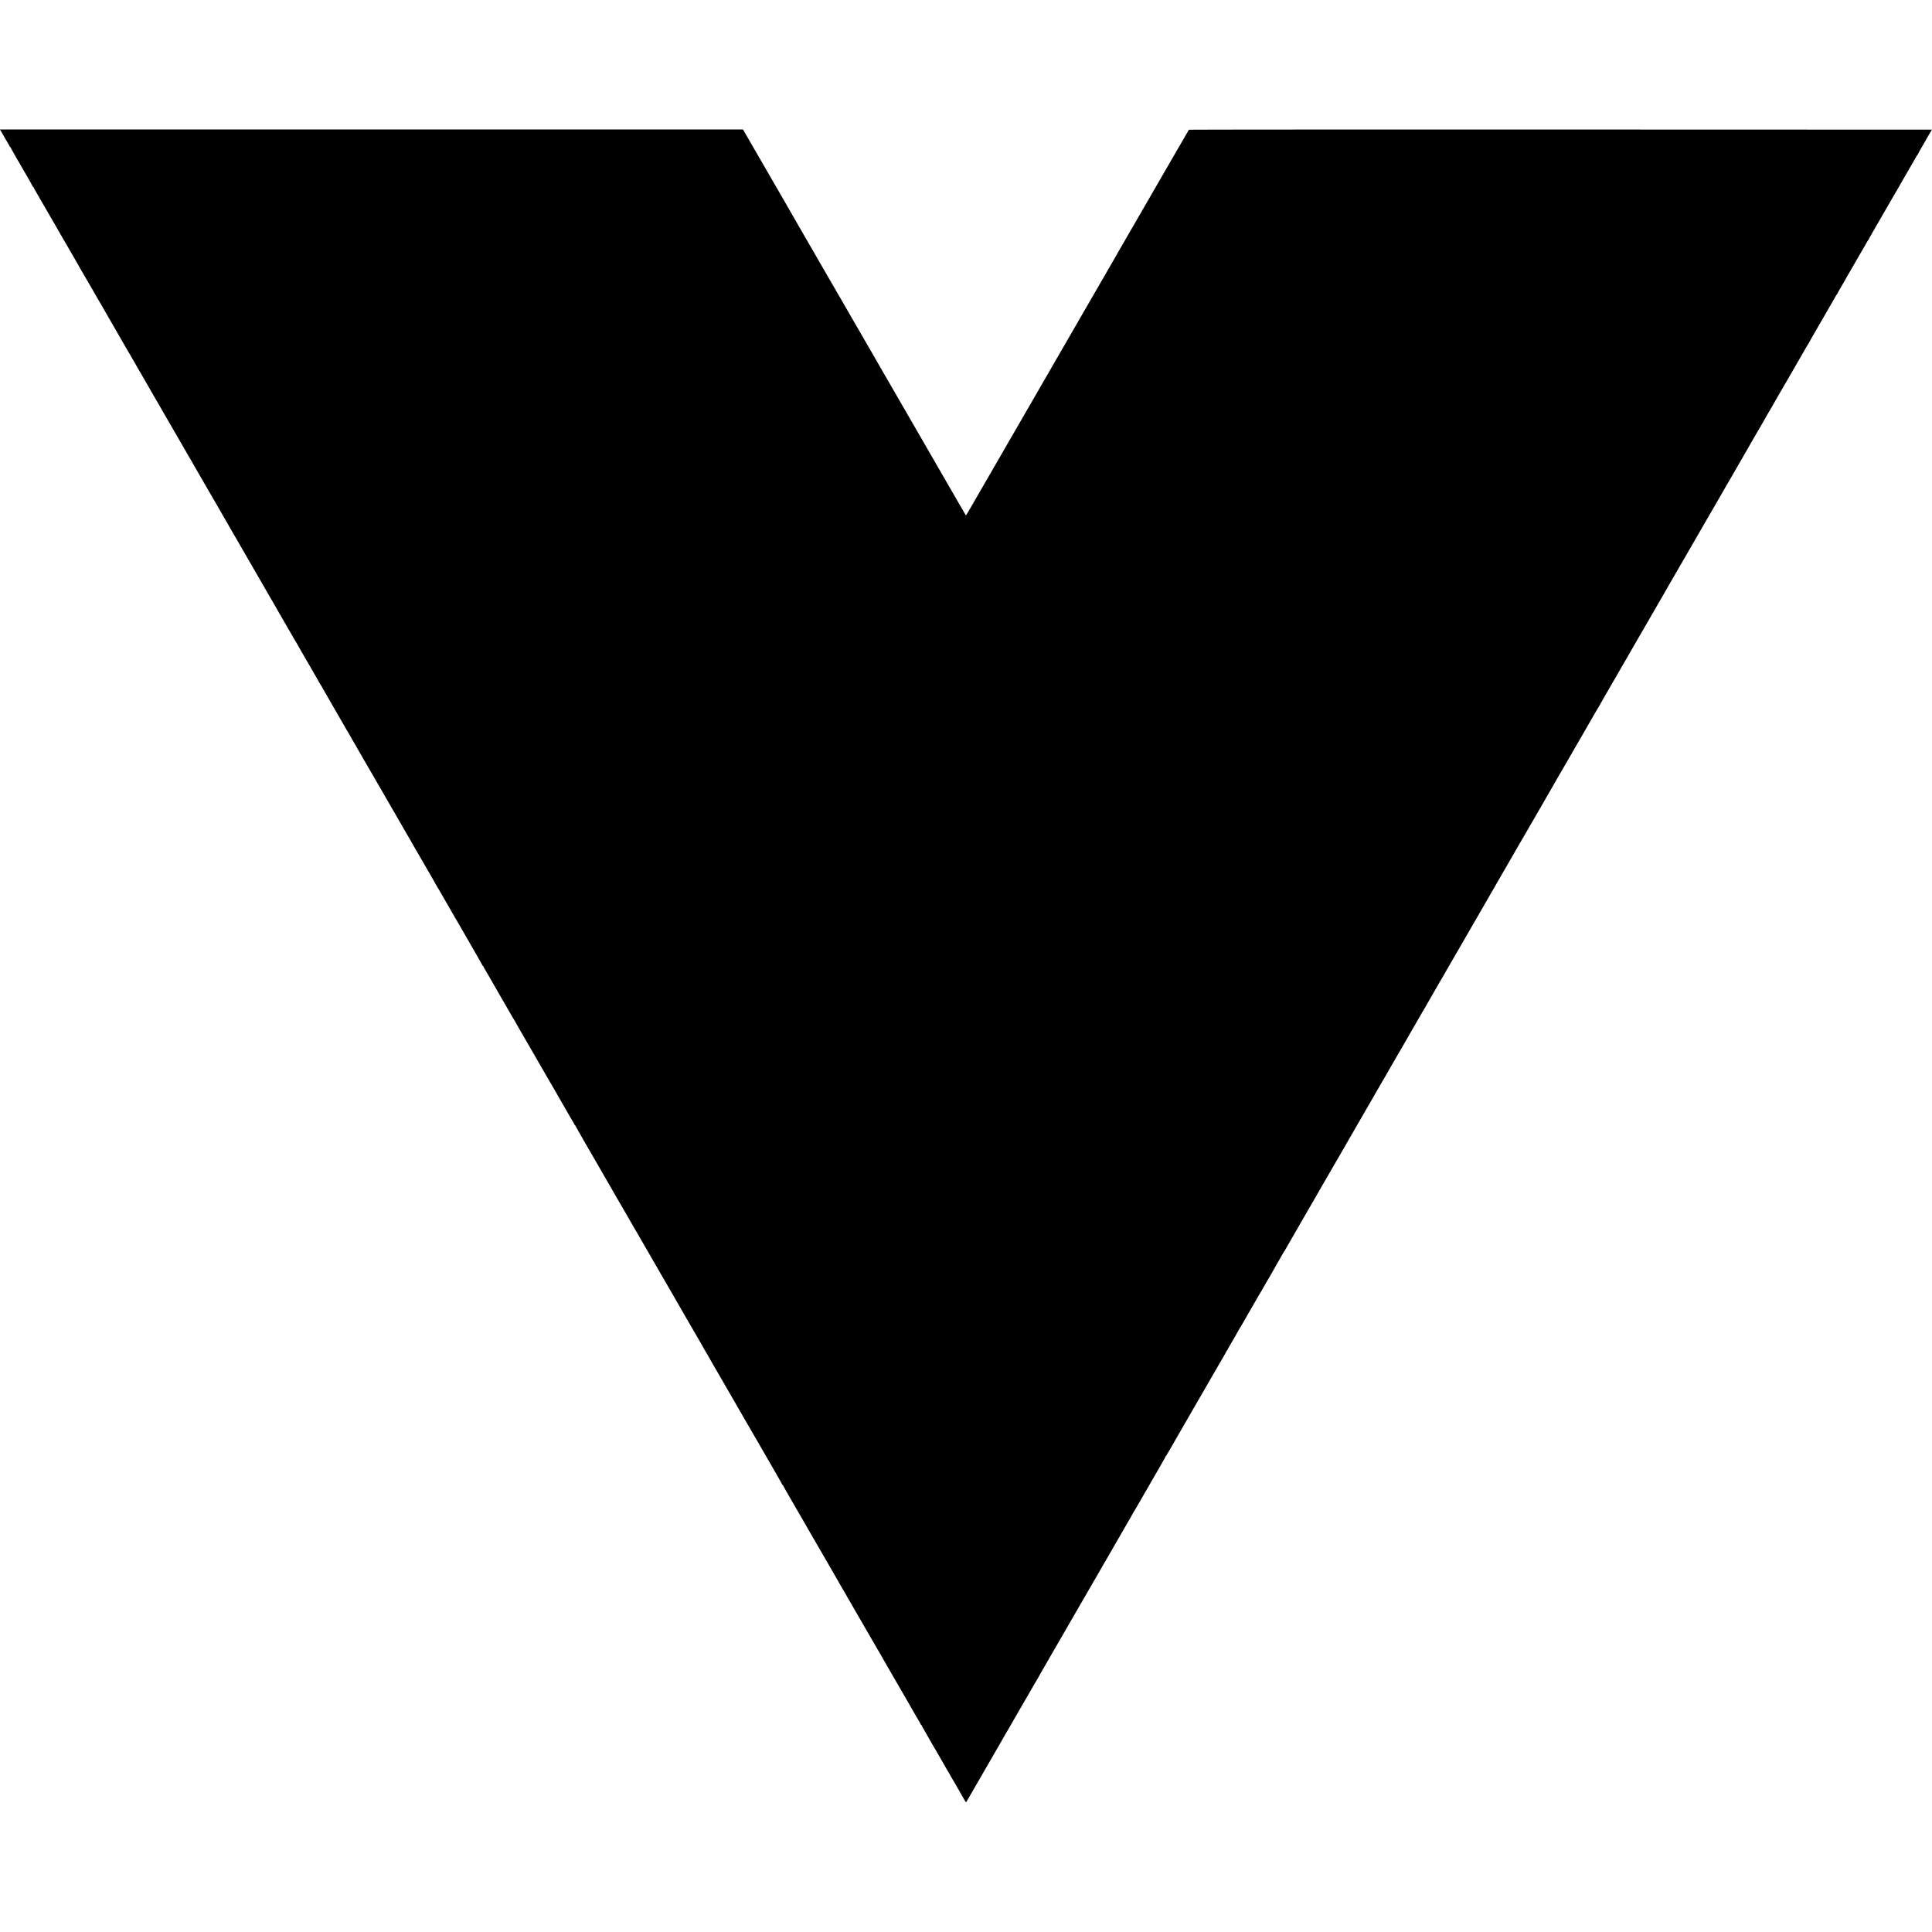
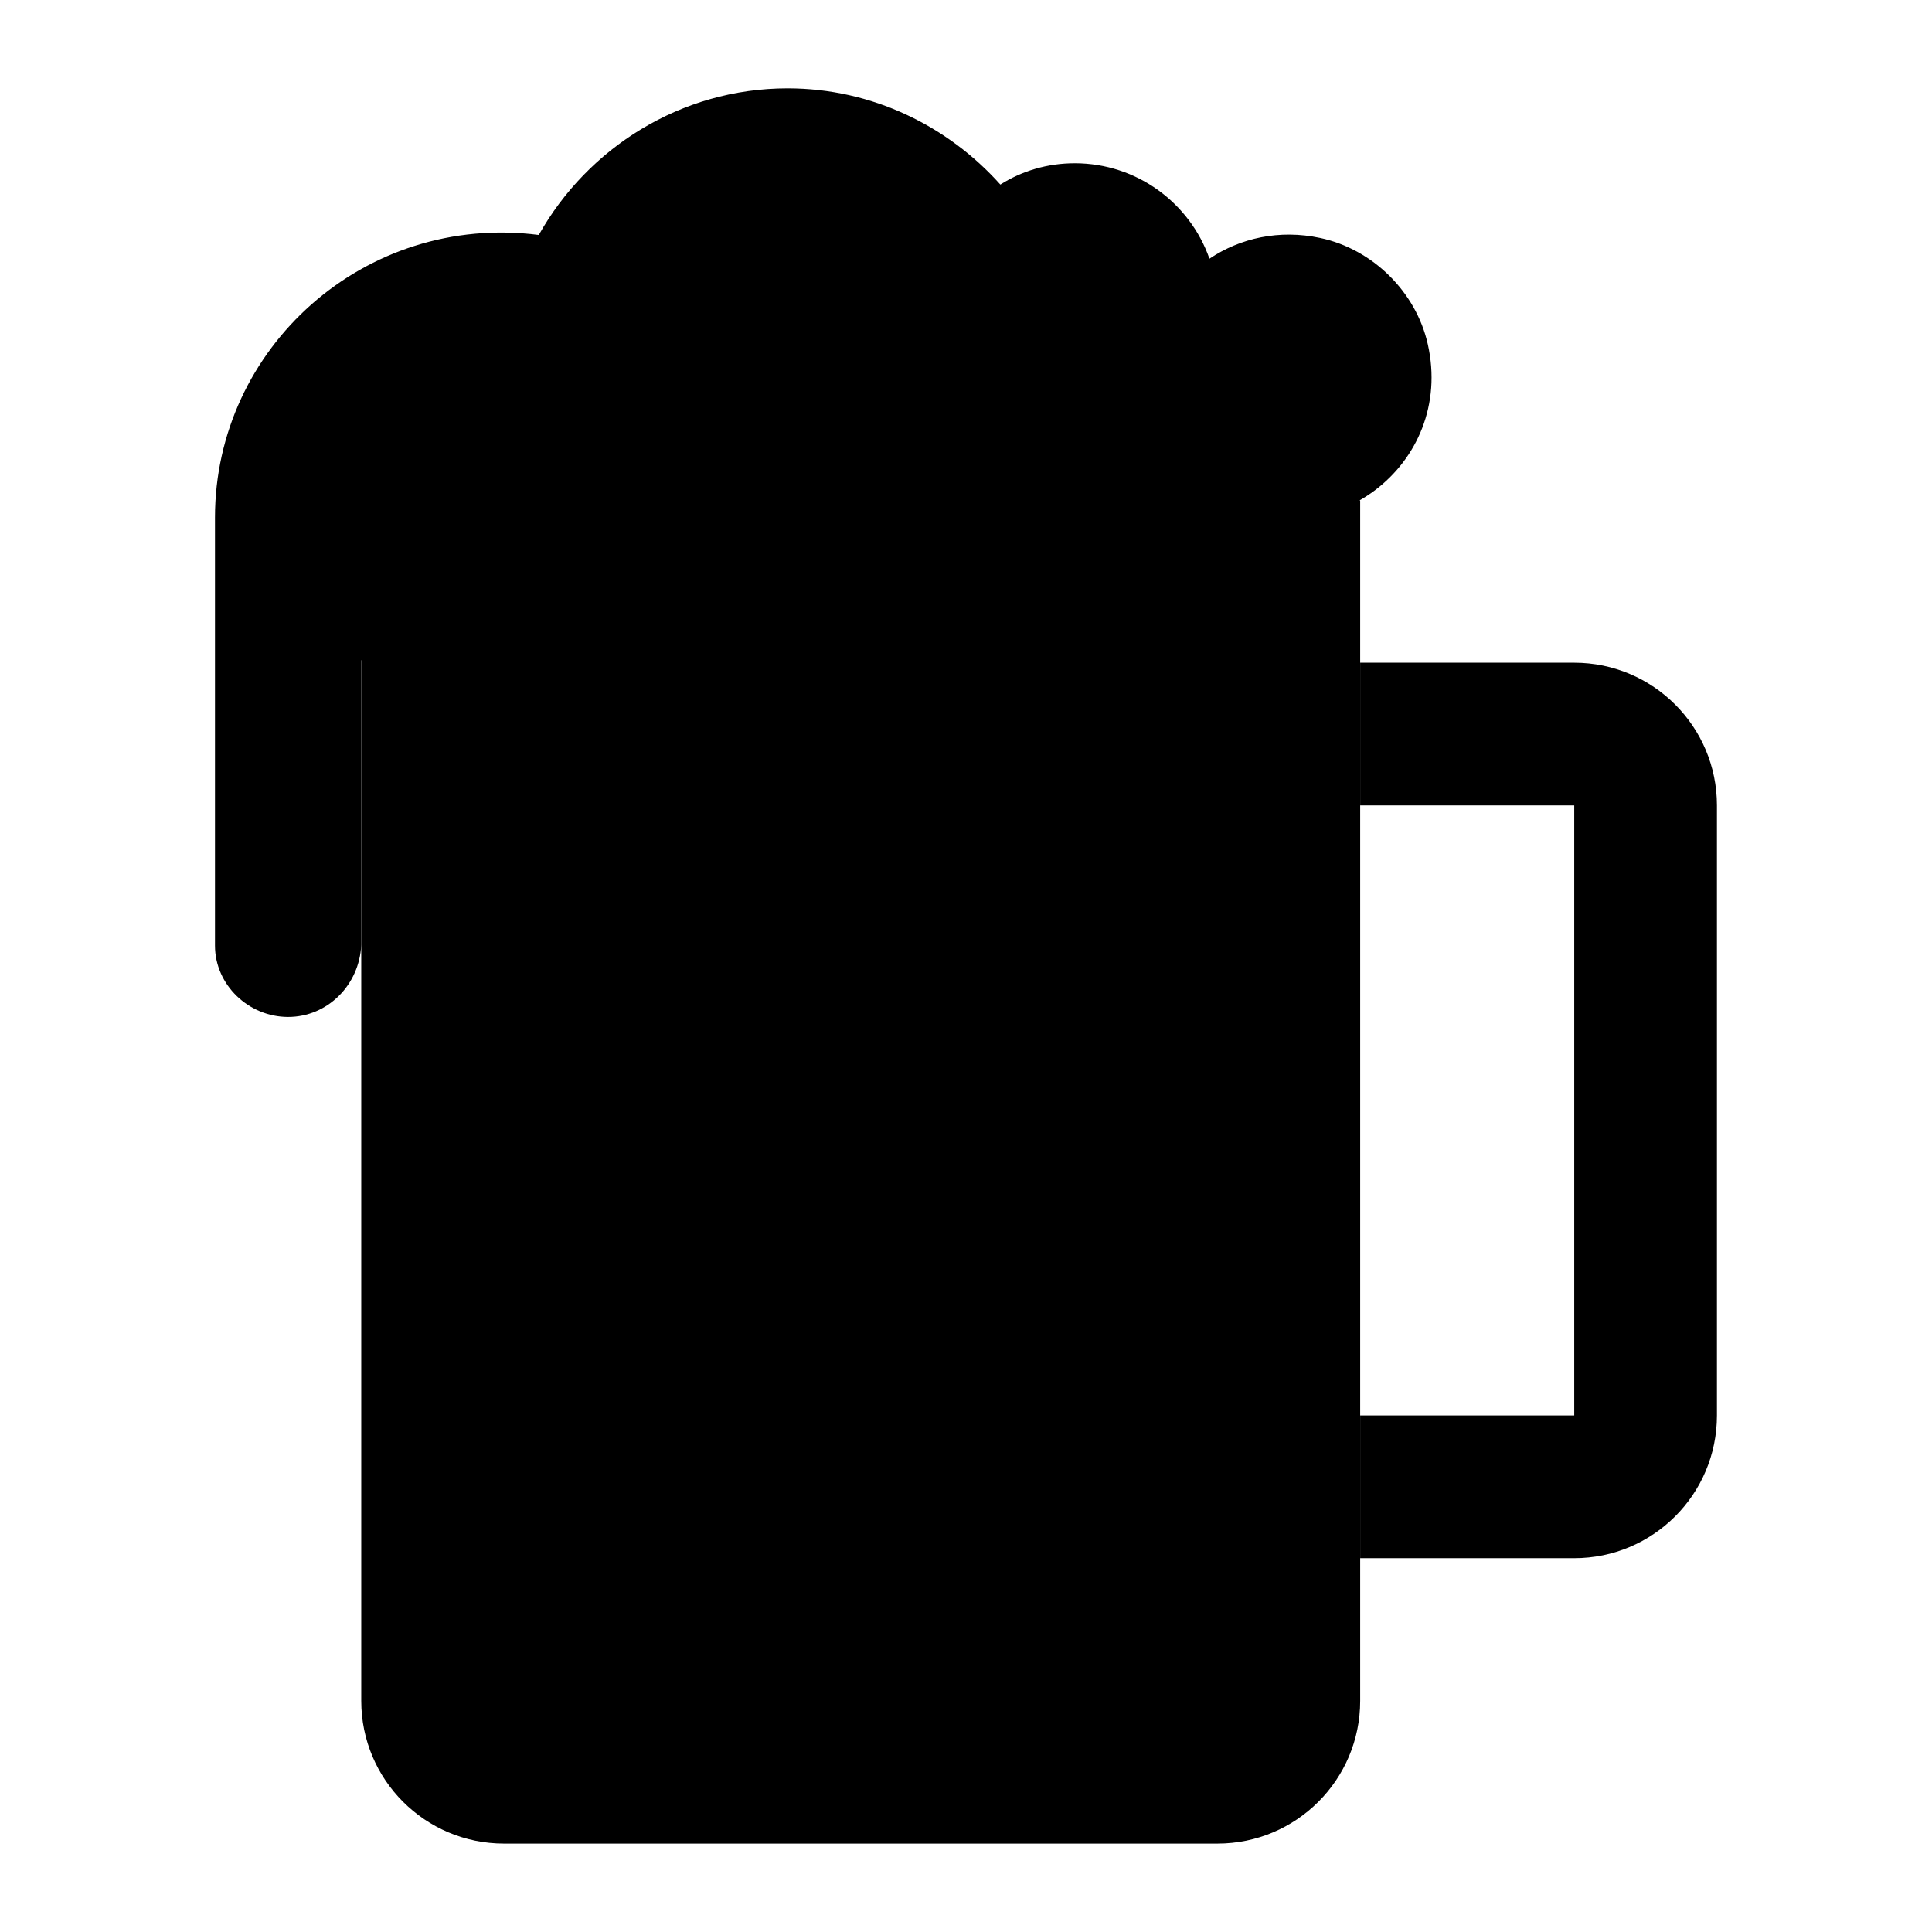
- <svg xmlns="http://www.w3.org/2000/svg" version="1.0" width="16pt" height="16pt" viewBox="0 0 16 16" preserveAspectRatio="xMidYMid meet">
-   <g transform="translate(0,16) scale(0.00032,-0.00032)" fill="#000000" stroke="none">
-     <path d="M18 46618 c45 -75 122 -207 122 -211 0 -2 25 -45 55 -95 30 -50 55 -96 55 -102 0 -5 5 -10 10 -10 6 0 10 -4 10 -9 0 -5 73 -135 161 -288 89 -153 173 -298 187 -323 14 -25 32 -57 41 -72 88 -149 187 -324 189 -335 2 -7 8 -13 13 -13 5 0 9 -4 9 -10 0 -5 46 -89 103 -187 175 -302 490 -846 507 -876 8 -16 20 -36 25 -45 28 -46 290 -498 339 -585 13 -23 74 -129 136 -236 61 -107 123 -215 137 -240 14 -25 29 -50 33 -56 5 -5 23 -37 40 -70 18 -33 38 -67 44 -75 11 -16 21 -33 63 -109 14 -25 29 -50 33 -56 4 -5 21 -35 38 -65 55 -100 261 -455 269 -465 4 -5 14 -21 20 -35 15 -29 41 -75 103 -180 24 -41 52 -88 60 -105 9 -16 57 -100 107 -185 112 -193 362 -626 380 -660 8 -14 23 -38 33 -55 11 -16 23 -37 27 -45 4 -8 26 -46 48 -85 23 -38 53 -90 67 -115 46 -81 64 -113 178 -310 62 -107 121 -210 132 -227 37 -67 56 -99 85 -148 16 -27 32 -57 36 -65 4 -8 15 -27 25 -42 9 -15 53 -89 96 -165 44 -76 177 -307 296 -513 120 -206 268 -463 330 -570 131 -227 117 -203 200 -348 36 -62 73 -125 82 -140 10 -15 21 -34 25 -42 4 -8 20 -37 36 -65 17 -27 38 -65 48 -82 49 -85 64 -111 87 -153 13 -25 28 -49 32 -55 4 -5 78 -134 165 -285 87 -151 166 -288 176 -305 10 -16 26 -43 35 -59 9 -17 125 -217 257 -445 132 -229 253 -441 270 -471 17 -30 45 -79 64 -108 18 -29 33 -54 33 -57 0 -2 20 -37 44 -77 24 -40 123 -212 221 -383 97 -170 190 -330 205 -355 16 -25 39 -65 53 -90 13 -25 81 -144 152 -265 70 -121 137 -238 150 -260 12 -22 37 -65 55 -95 18 -30 43 -73 55 -95 12 -22 48 -85 80 -140 77 -132 163 -280 190 -330 13 -22 71 -123 130 -225 59 -102 116 -199 126 -217 10 -17 29 -50 43 -72 15 -22 26 -43 26 -45 0 -2 27 -50 60 -106 33 -56 60 -103 60 -105 0 -2 55 -98 90 -155 8 -14 182 -316 239 -414 13 -22 45 -79 72 -124 27 -46 49 -86 49 -89 0 -2 14 -24 30 -48 16 -24 30 -46 30 -49 0 -5 74 -135 100 -176 5 -8 24 -42 43 -75 50 -88 58 -101 262 -455 104 -179 199 -345 213 -370 14 -25 28 -49 32 -55 4 -5 17 -26 28 -45 10 -19 62 -109 114 -200 114 -197 133 -230 170 -295 16 -27 33 -57 38 -65 17 -28 96 -165 103 -180 4 -8 16 -28 26 -45 10 -16 77 -131 148 -255 72 -124 181 -313 243 -420 62 -107 121 -209 131 -227 35 -62 323 -560 392 -678 38 -66 83 -145 100 -175 16 -30 33 -59 37 -65 4 -5 17 -27 29 -47 34 -61 56 -100 90 -156 17 -29 31 -55 31 -57 0 -2 17 -32 39 -67 21 -35 134 -229 251 -433 117 -203 235 -407 261 -451 27 -45 49 -85 49 -88 0 -4 8 -19 19 -34 15 -21 200 -341 309 -533 10 -19 33 -58 51 -87 17 -29 31 -54 31 -56 0 -2 25 -44 55 -94 30 -50 55 -95 55 -98 0 -4 6 -15 14 -23 7 -9 27 -41 43 -71 17 -30 170 -297 342 -594 171 -296 311 -542 311 -547 0 -5 5 -9 10 -9 6 0 10 -4 10 -10 0 -5 22 -47 49 -92 27 -46 58 -99 68 -118 24 -43 81 -140 93 -160 5 -8 66 -114 135 -235 69 -121 130 -227 135 -235 12 -21 259 -447 283 -490 10 -19 28 -47 38 -62 11 -14 19 -29 19 -32 0 -3 37 -69 83 -148 99 -170 305 -526 337 -583 13 -22 31 -53 41 -70 11 -16 22 -37 26 -45 7 -14 82 -146 103 -180 14 -24 181 -311 205 -355 13 -22 46 -80 75 -130 29 -49 64 -110 78 -135 14 -25 51 -88 82 -140 31 -52 59 -102 63 -110 4 -8 18 -33 31 -55 205 -353 284 -489 309 -535 17 -30 45 -78 62 -106 18 -28 36 -60 39 -72 4 -12 12 -22 17 -22 5 0 9 -4 9 -10 0 -5 109 -197 241 -427 133 -230 250 -431 259 -448 51 -90 222 -385 280 -485 37 -63 78 -135 92 -160 14 -25 67 -117 118 -205 51 -88 101 -175 111 -193 34 -58 55 -95 149 -257 51 -88 101 -173 110 -190 9 -16 76 -131 147 -255 72 -124 140 -241 151 -260 61 -108 281 -489 355 -615 38 -66 77 -133 87 -150 35 -63 91 -161 100 -175 14 -23 99 -169 128 -220 54 -97 135 -235 142 -245 4 -5 20 -32 35 -60 26 -48 238 -416 276 -480 10 -16 26 -46 37 -65 30 -53 382 -661 403 -695 10 -16 22 -37 26 -45 4 -8 26 -48 50 -88 24 -41 43 -75 43 -77 0 -2 22 -40 50 -85 27 -45 50 -84 50 -86 0 -3 38 -69 83 -147 84 -142 302 -520 340 -587 10 -19 34 -60 52 -90 18 -30 44 -75 57 -100 14 -25 45 -79 70 -120 25 -41 56 -96 70 -121 14 -25 77 -133 138 -240 62 -107 122 -210 132 -229 25 -43 310 -535 337 -581 11 -19 26 -45 34 -59 17 -32 238 -414 266 -460 11 -19 24 -41 28 -49 3 -7 75 -133 160 -278 84 -146 153 -269 153 -274 0 -5 5 -9 10 -9 6 0 10 -4 10 -10 0 -5 82 -150 181 -322 182 -314 201 -346 240 -415 12 -21 80 -139 152 -263 71 -124 141 -245 155 -270 14 -25 28 -49 32 -55 6 -8 145 -248 220 -380 37 -66 209 -362 229 -395 11 -19 24 -42 28 -49 4 -8 67 -118 140 -243 73 -125 133 -230 133 -233 0 -2 15 -28 33 -57 19 -29 47 -78 64 -108 17 -30 53 -93 79 -139 53 -90 82 -141 157 -272 82 -142 115 -199 381 -659 142 -245 268 -463 281 -485 12 -22 71 -125 132 -230 60 -104 172 -298 248 -430 76 -132 146 -253 156 -270 11 -16 22 -36 26 -44 3 -8 30 -54 60 -103 29 -49 53 -91 53 -93 0 -3 18 -34 40 -70 22 -36 40 -67 40 -69 0 -2 37 -66 81 -142 45 -77 98 -168 119 -204 20 -36 47 -81 58 -100 12 -19 27 -47 33 -62 6 -16 15 -28 20 -28 5 0 9 -4 9 -9 0 -6 63 -118 140 -251 77 -133 140 -243 140 -245 0 -2 18 -33 41 -70 22 -37 49 -83 60 -101 10 -19 29 -51 40 -71 25 -45 109 -189 126 -218 7 -11 17 -29 22 -40 6 -11 22 -38 35 -60 14 -22 37 -62 52 -90 14 -27 35 -62 45 -77 11 -14 19 -29 19 -32 0 -3 18 -35 40 -71 22 -36 40 -67 40 -69 0 -2 19 -35 42 -72 23 -38 55 -94 72 -124 26 -47 139 -244 171 -298 6 -9 21 -36 34 -60 28 -48 37 -51 51 -19 6 12 19 36 29 52 10 17 27 46 38 65 11 19 104 181 208 360 103 179 199 345 213 370 14 25 42 74 64 109 21 34 38 65 38 67 0 2 18 33 40 69 22 36 40 67 40 69 0 3 177 310 199 346 16 26 136 234 140 244 2 5 25 44 52 88 27 44 49 81 49 84 0 2 18 34 40 70 22 36 40 67 40 69 0 2 20 36 43 77 35 58 169 289 297 513 9 17 50 86 90 155 40 69 86 150 103 180 16 30 35 62 41 70 6 8 16 24 22 35 35 64 72 129 167 293 59 100 116 199 127 220 11 20 30 53 41 72 43 72 1070 1850 1121 1940 14 25 65 113 113 195 48 83 96 166 107 185 10 19 28 50 38 68 11 18 73 124 137 235 64 111 175 303 246 427 71 124 173 299 225 390 52 91 116 202 143 248 27 45 49 85 49 89 0 4 6 14 14 22 7 9 28 43 46 76 26 47 251 436 378 655 11 19 29 51 40 70 11 19 101 176 201 348 99 172 181 317 181 323 0 5 5 9 10 9 6 0 10 5 10 11 0 6 8 23 18 37 11 15 32 52 49 82 16 30 130 228 253 440 122 212 234 405 248 430 13 25 39 70 57 100 39 65 69 117 130 225 25 44 50 87 55 95 12 19 78 134 220 380 61 107 129 224 150 260 161 277 222 382 246 425 15 28 47 83 71 123 24 41 43 78 43 83 0 5 4 9 8 9 4 0 13 12 19 28 7 15 23 45 36 67 66 110 277 478 277 483 0 3 6 13 14 21 7 9 27 41 43 71 17 30 45 80 63 110 34 57 375 649 394 685 6 11 16 27 22 35 6 8 26 42 44 75 18 33 41 74 51 90 10 17 24 41 32 55 54 97 72 128 88 152 11 14 19 28 19 30 0 3 79 141 175 308 96 167 175 305 175 308 0 3 6 13 14 21 7 9 26 39 41 66 33 60 276 483 338 587 24 40 46 80 50 88 4 8 13 24 20 35 14 23 95 163 125 215 11 19 52 91 92 160 40 69 80 139 90 155 9 17 103 179 207 360 105 182 200 346 211 365 103 181 463 802 489 845 7 11 15 27 19 35 4 8 29 51 55 95 64 110 828 1433 848 1470 9 17 24 41 33 55 9 14 29 48 45 77 15 28 52 93 82 145 30 51 62 107 71 123 17 30 231 398 400 690 51 88 103 179 115 202 12 23 26 48 32 55 6 7 24 38 40 68 17 30 61 107 98 170 37 63 84 144 103 180 19 36 41 72 48 81 8 8 14 18 14 21 0 4 27 51 59 106 32 55 72 124 89 154 16 29 71 125 122 213 51 88 104 180 118 205 13 25 28 50 32 55 4 6 17 26 28 45 11 19 45 80 77 135 31 55 66 116 77 135 11 19 88 152 171 295 401 694 620 1072 650 1125 11 19 87 152 170 295 83 143 158 273 166 288 9 16 21 36 26 45 6 9 31 52 55 96 25 43 54 94 66 115 11 20 95 164 186 321 91 157 173 299 182 315 9 17 26 46 37 65 12 19 66 114 121 210 56 96 108 186 117 200 8 14 24 40 34 59 24 45 383 664 412 713 5 9 17 29 26 45 15 28 120 210 241 419 36 61 68 117 72 125 4 8 12 23 19 34 35 57 245 420 262 453 11 20 35 61 53 90 17 29 32 54 32 56 0 3 28 51 62 108 33 57 70 119 80 138 10 19 23 42 28 50 5 8 32 53 59 100 27 47 149 258 271 470 122 212 234 405 248 430 30 53 62 108 80 135 6 11 15 27 19 35 4 8 85 150 181 315 96 165 187 323 202 350 31 56 116 202 130 225 5 8 25 42 43 75 19 33 92 159 162 280 149 257 157 271 202 350 19 33 38 67 43 75 9 14 228 392 275 475 12 22 55 96 95 165 40 69 80 139 90 155 24 42 202 350 221 383 9 15 27 47 41 72 14 25 75 131 136 236 61 106 121 210 134 232 99 172 271 470 279 482 5 8 23 40 40 70 18 30 81 141 142 245 60 105 121 210 135 235 14 25 71 124 127 220 56 96 143 247 194 335 51 88 96 167 102 175 14 24 180 311 204 355 23 43 340 590 356 615 5 8 50 87 101 175 171 301 517 898 582 1008 25 43 46 81 46 83 0 2 12 23 27 47 14 23 40 67 56 97 16 30 35 62 42 70 7 8 15 22 18 30 4 8 20 38 37 65 16 28 33 57 37 65 6 12 111 196 143 250 5 8 55 95 112 193 57 98 113 195 126 215 12 20 27 46 32 57 6 11 14 27 20 35 5 8 76 130 156 270 80 140 165 287 187 325 23 39 52 90 66 115 13 25 30 52 37 61 8 8 14 18 14 21 0 4 41 77 92 165 50 87 175 302 276 478 101 176 208 360 236 408 28 49 67 117 86 152 19 35 41 70 48 77 6 6 12 15 12 19 0 7 124 224 167 291 12 21 23 40 23 42 0 2 21 40 46 83 26 43 55 92 64 109 54 95 327 568 354 614 19 30 45 75 59 100 71 128 82 145 89 148 4 2 8 8 8 13 0 5 42 82 94 172 311 538 496 858 518 897 14 25 40 70 58 100 18 30 42 71 53 90 10 19 79 139 152 265 73 127 142 246 153 265 10 19 43 76 72 125 29 50 63 108 75 130 65 116 80 140 87 143 4 2 8 8 8 12 0 8 114 212 140 250 6 8 14 24 20 35 5 11 54 97 108 190 l100 170 -9611 3 c-5286 1 -9614 -1 -9618 -5 -5 -6 -419 -719 -619 -1068 -89 -155 -267 -463 -323 -560 -38 -66 -81 -140 -95 -165 -31 -56 -263 -457 -526 -910 -110 -190 -224 -388 -254 -440 -29 -52 -61 -109 -71 -125 -23 -39 -243 -420 -268 -465 -11 -19 -204 -352 -428 -740 -224 -388 -477 -826 -563 -975 -85 -148 -185 -322 -222 -385 -37 -63 -120 -207 -185 -320 -65 -113 -177 -306 -248 -430 -72 -124 -172 -297 -222 -385 -51 -88 -142 -245 -202 -350 -131 -226 -247 -427 -408 -705 -65 -113 -249 -432 -410 -710 -160 -278 -388 -673 -506 -877 -118 -205 -216 -373 -219 -373 -3 0 -52 82 -109 183 -58 100 -144 250 -192 332 -95 164 -402 696 -647 1120 -85 149 -228 396 -317 550 -212 365 -982 1700 -1008 1745 -10 19 -43 76 -72 125 -29 50 -64 110 -77 135 -14 25 -63 110 -110 190 -47 80 -96 165 -110 190 -14 25 -99 171 -188 325 -89 154 -174 300 -188 325 -13 25 -64 113 -112 195 -48 83 -140 242 -205 355 -65 113 -183 317 -263 454 -79 137 -152 264 -163 282 -50 89 -335 583 -354 614 -12 19 -34 58 -50 85 -15 28 -129 226 -253 440 -124 215 -235 408 -247 430 -12 22 -69 121 -127 220 -58 99 -226 389 -373 645 -148 256 -324 561 -392 678 -67 117 -134 232 -147 255 -13 23 -33 59 -46 80 l-22 37 -9615 0 -9615 0 20 -32z" />
+ <svg xmlns="http://www.w3.org/2000/svg" width="100%" height="100%" viewBox="0 0 16 16" version="1.1" xml:space="preserve" style="fill-rule:evenodd;clip-rule:evenodd;stroke-linejoin:round;stroke-miterlimit:2;">
+   <g transform="matrix(0.00032,0,0,-0.00032,0,16)">
+     <g transform="matrix(97.6523,0,0,-97.6523,24999,25001)">
+       <g transform="matrix(1,0,0,1,-256,-256)">
+         <g transform="matrix(0.945482,0,0,0.945482,13.9567,13.9567)">
+           <path d="M366.39,125.45L86.5,126L86.5,462C86.5,484.09 104.41,502 126.5,502L326.5,502C348.59,502 366.5,484.09 366.5,462L366.5,125.65L366.39,125.45Z" style="fill-rule:nonzero;" />
+           <path d="M466.5,211L466.5,382C466.5,404.09 448.59,422 426.5,422L366.5,422L366.5,382L426.5,382L426.5,211L366.5,211L366.5,171L426.5,171C448.59,171 466.5,188.91 466.5,211Z" style="fill-rule:nonzero;" />
+           <path d="M145.5,200.29C139.977,200.29 139.731,204.767 139.731,210.29L139.731,401.29C139.731,406.813 139.977,411.29 145.5,411.29C151.023,411.29 151.269,406.813 151.269,401.29L151.269,210.29C151.269,204.767 151.023,200.29 145.5,200.29Z" style="fill-rule:nonzero;" />
+           <g transform="matrix(1,0,0,1,80,0)">
+             <path d="M145.5,200.29C139.977,200.29 139.731,204.767 139.731,210.29L139.731,401.29C139.731,406.813 139.977,411.29 145.5,411.29C151.023,411.29 151.269,406.813 151.269,401.29L151.269,210.29C151.269,204.767 151.023,200.29 145.5,200.29Z" style="fill-rule:nonzero;" />
+           </g>
+           <g transform="matrix(1,0,0,1,80,0)">
+             <path d="M225.5,200.29C219.977,200.29 219.731,204.767 219.731,210.29L219.731,401.29C219.731,406.813 219.977,411.29 225.5,411.29C231.023,411.29 231.269,406.813 231.269,401.29L231.269,210.29C231.269,204.767 231.023,200.29 225.5,200.29Z" style="fill-rule:nonzero;" />
+           </g>
+           <path d="M385.45,81.71C393.06,115.483 358.223,142.504 325.5,125.86L325.5,210.29C325.5,221.33 316.55,230.29 305.5,230.29C294.45,230.29 285.5,221.33 285.5,210.29L285.5,170.29C285.5,156.48 286,131 241.5,131C237.89,131 234.44,132.46 231.94,135.05C222.85,144.45 210.11,150.29 196,150.29C182.35,150.29 169.98,144.82 160.96,135.95C157.73,132.78 153.38,131 148.64,131C144.83,131 141.35,133.17 139.68,136.59C130.02,156.37 109.95,170.09 86.5,170.29L86.5,250.07C86,261.33 77.05,270.29 66,270.29C54.95,270.29 45.5,261.33 45.5,250.29L45.5,130.29C45.5,82.72 87.51,44.85 136.26,51.1C149.91,26.77 176.03,10 206,10C229.7,10 250.99,20.59 265.64,36.97C271.68,33.15 278.84,31 286.5,31C303.95,31 318.79,42.17 324.25,57.75C332.84,51.99 343.79,49.47 355.34,51.95C370.02,55.09 382.16,67.07 385.45,81.71Z" style="fill-rule:nonzero;" />
+           <clipPath id="_clip1">
+             <path d="M385.45,81.71C393.06,115.483 358.223,142.504 325.5,125.86L325.5,210.29C325.5,221.33 316.55,230.29 305.5,230.29C294.45,230.29 285.5,221.33 285.5,210.29L285.5,170.29C285.5,156.48 286,131 241.5,131C237.89,131 234.44,132.46 231.94,135.05C222.85,144.45 210.11,150.29 196,150.29C182.35,150.29 169.98,144.82 160.96,135.95C157.73,132.78 153.38,131 148.64,131C144.83,131 141.35,133.17 139.68,136.59C130.02,156.37 109.95,170.09 86.5,170.29L86.5,250.07C86,261.33 77.05,270.29 66,270.29C54.95,270.29 45.5,261.33 45.5,250.29L45.5,130.29C45.5,82.72 87.51,44.85 136.26,51.1C149.91,26.77 176.03,10 206,10C229.7,10 250.99,20.59 265.64,36.97C271.68,33.15 278.84,31 286.5,31C303.95,31 318.79,42.17 324.25,57.75C332.84,51.99 343.79,49.47 355.34,51.95C370.02,55.09 382.16,67.07 385.45,81.71Z" clip-rule="nonzero" />
+           </clipPath>
+           <g clip-path="url(#_clip1)">
+             <path d="M366.5,462L366.5,125.65L366.39,125.45L86.5,126L86.5,462L366.5,462Z" style="fill-rule:nonzero;" />
+           </g>
+         </g>
+       </g>
+     </g>
  </g>
</svg>
